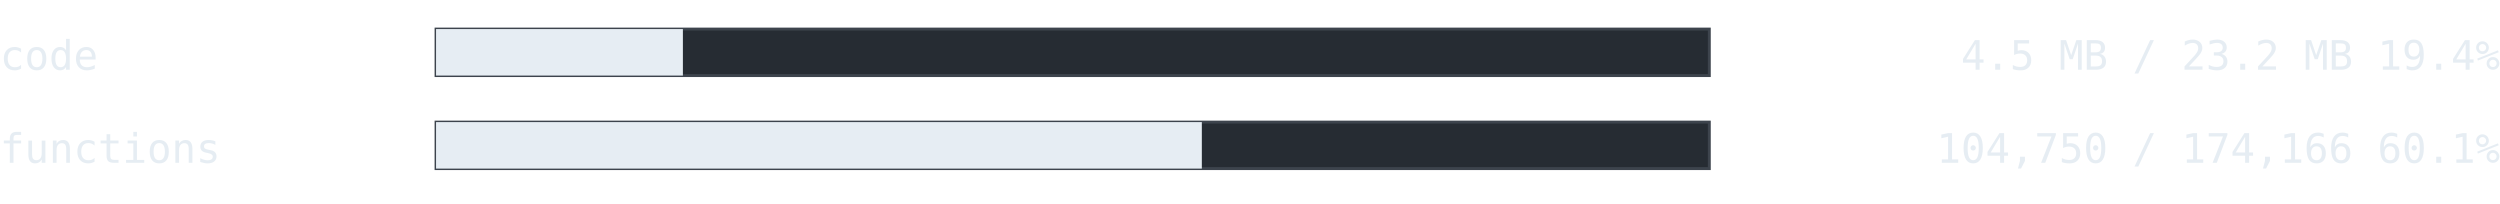
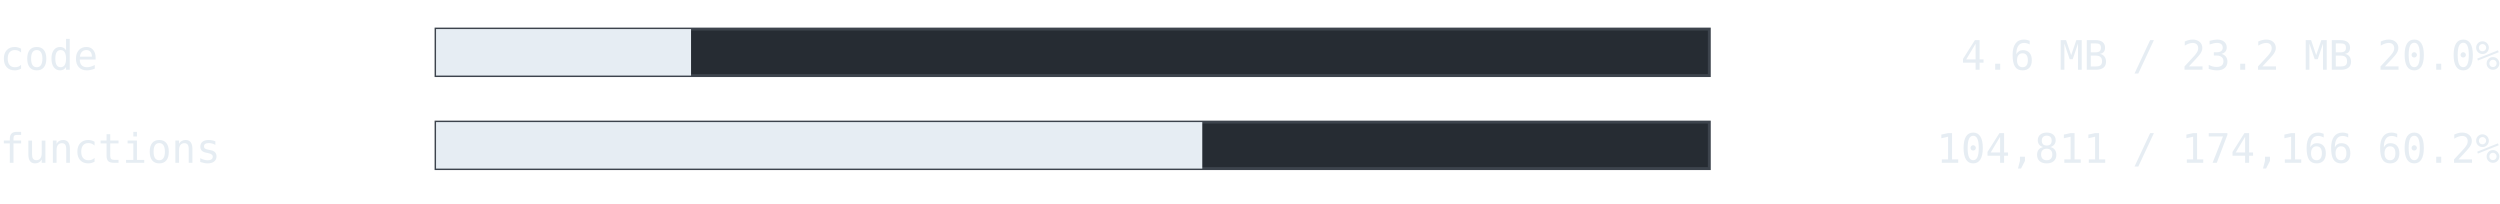
<svg xmlns="http://www.w3.org/2000/svg" width="860" height="70" viewBox="0 0 860 70" font-family="ui-monospace, SFMono-Regular, 'Cascadia Mono', Consolas, 'DejaVu Sans Mono', monospace">
  <text x="0" y="24" font-size="14" fill="#e6edf3" text-anchor="start" font-weight="normal">code</text>
  <rect x="150" y="10" width="438" height="16" fill="#262c33" stroke="#3d444d" />
-   <rect x="150" y="10" width="84.915" height="16" fill="#e6edf3" />
-   <text x="860" y="24" font-size="14" fill="#e6edf3" text-anchor="end" font-weight="normal">4.5 MB / 23.2 MB  19.4%</text>
+   <rect x="150" y="10" width="87.719" height="16" fill="#e6edf3" />
+   <text x="860" y="24" font-size="14" fill="#e6edf3" text-anchor="end" font-weight="normal">4.6 MB / 23.2 MB  20.0%</text>
  <text x="0" y="56" font-size="14" fill="#e6edf3" text-anchor="start" font-weight="normal">functions</text>
  <rect x="150" y="42" width="438" height="16" fill="#262c33" stroke="#3d444d" />
-   <rect x="150" y="42" width="263.43" height="16" fill="#e6edf3" />
-   <text x="860" y="56" font-size="14" fill="#e6edf3" text-anchor="end" font-weight="normal">104,750 / 174,166  60.1%</text>
+   <rect x="150" y="42" width="263.583" height="16" fill="#e6edf3" />
+   <text x="860" y="56" font-size="14" fill="#e6edf3" text-anchor="end" font-weight="normal">104,811 / 174,166  60.2%</text>
</svg>
